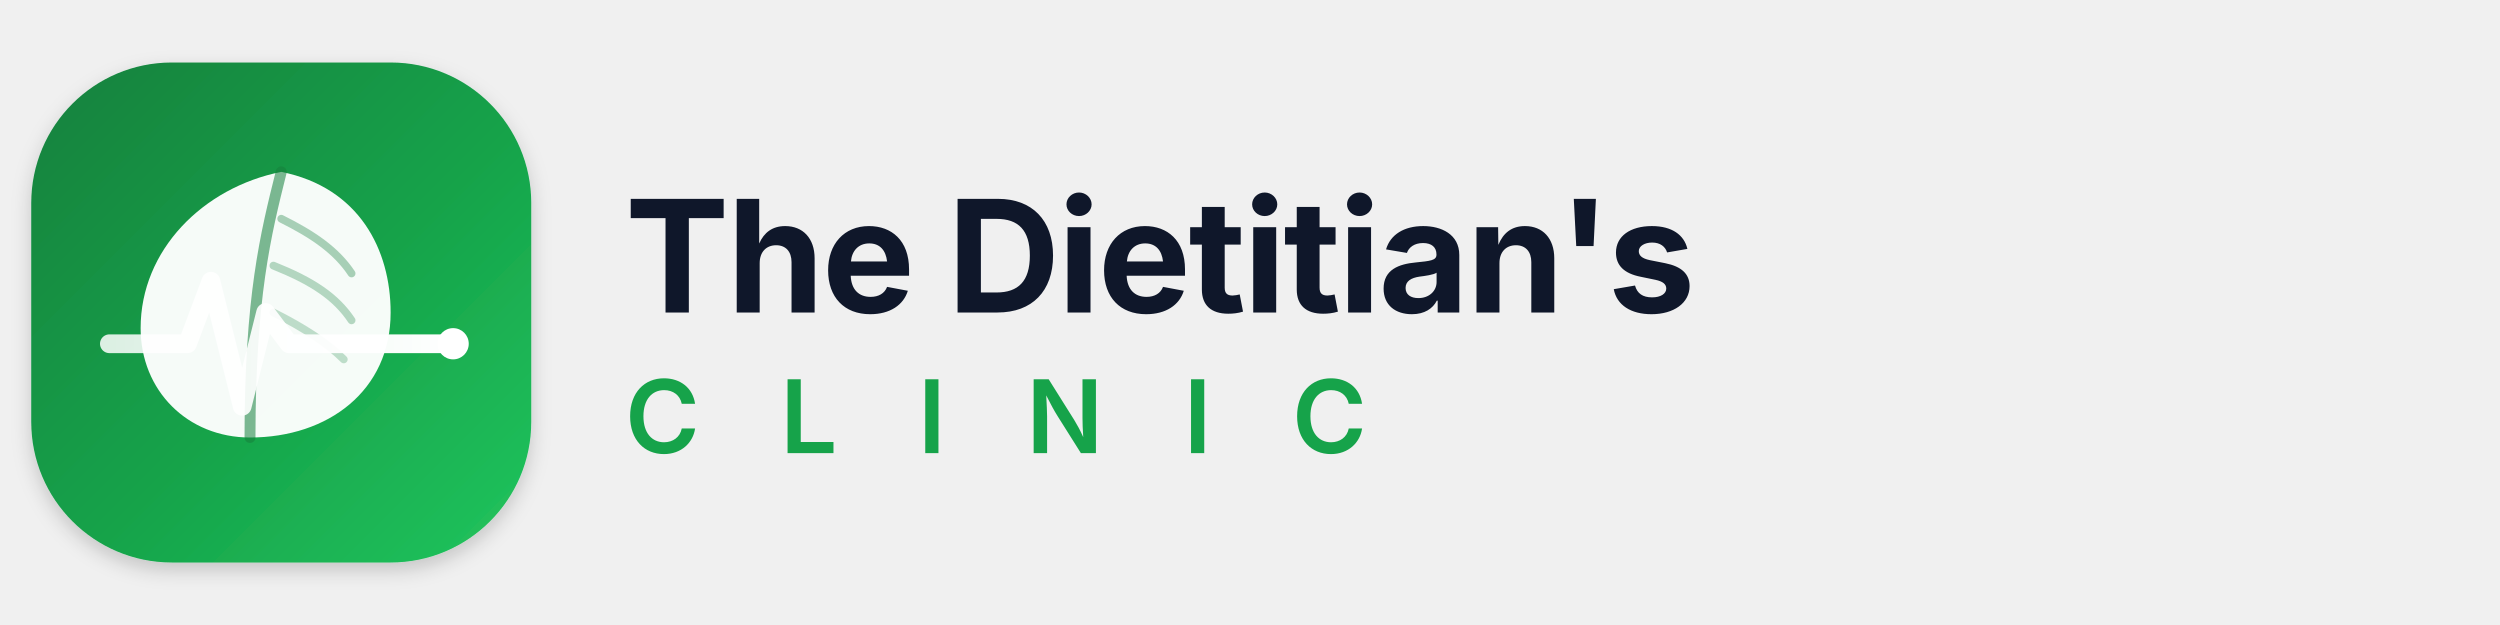
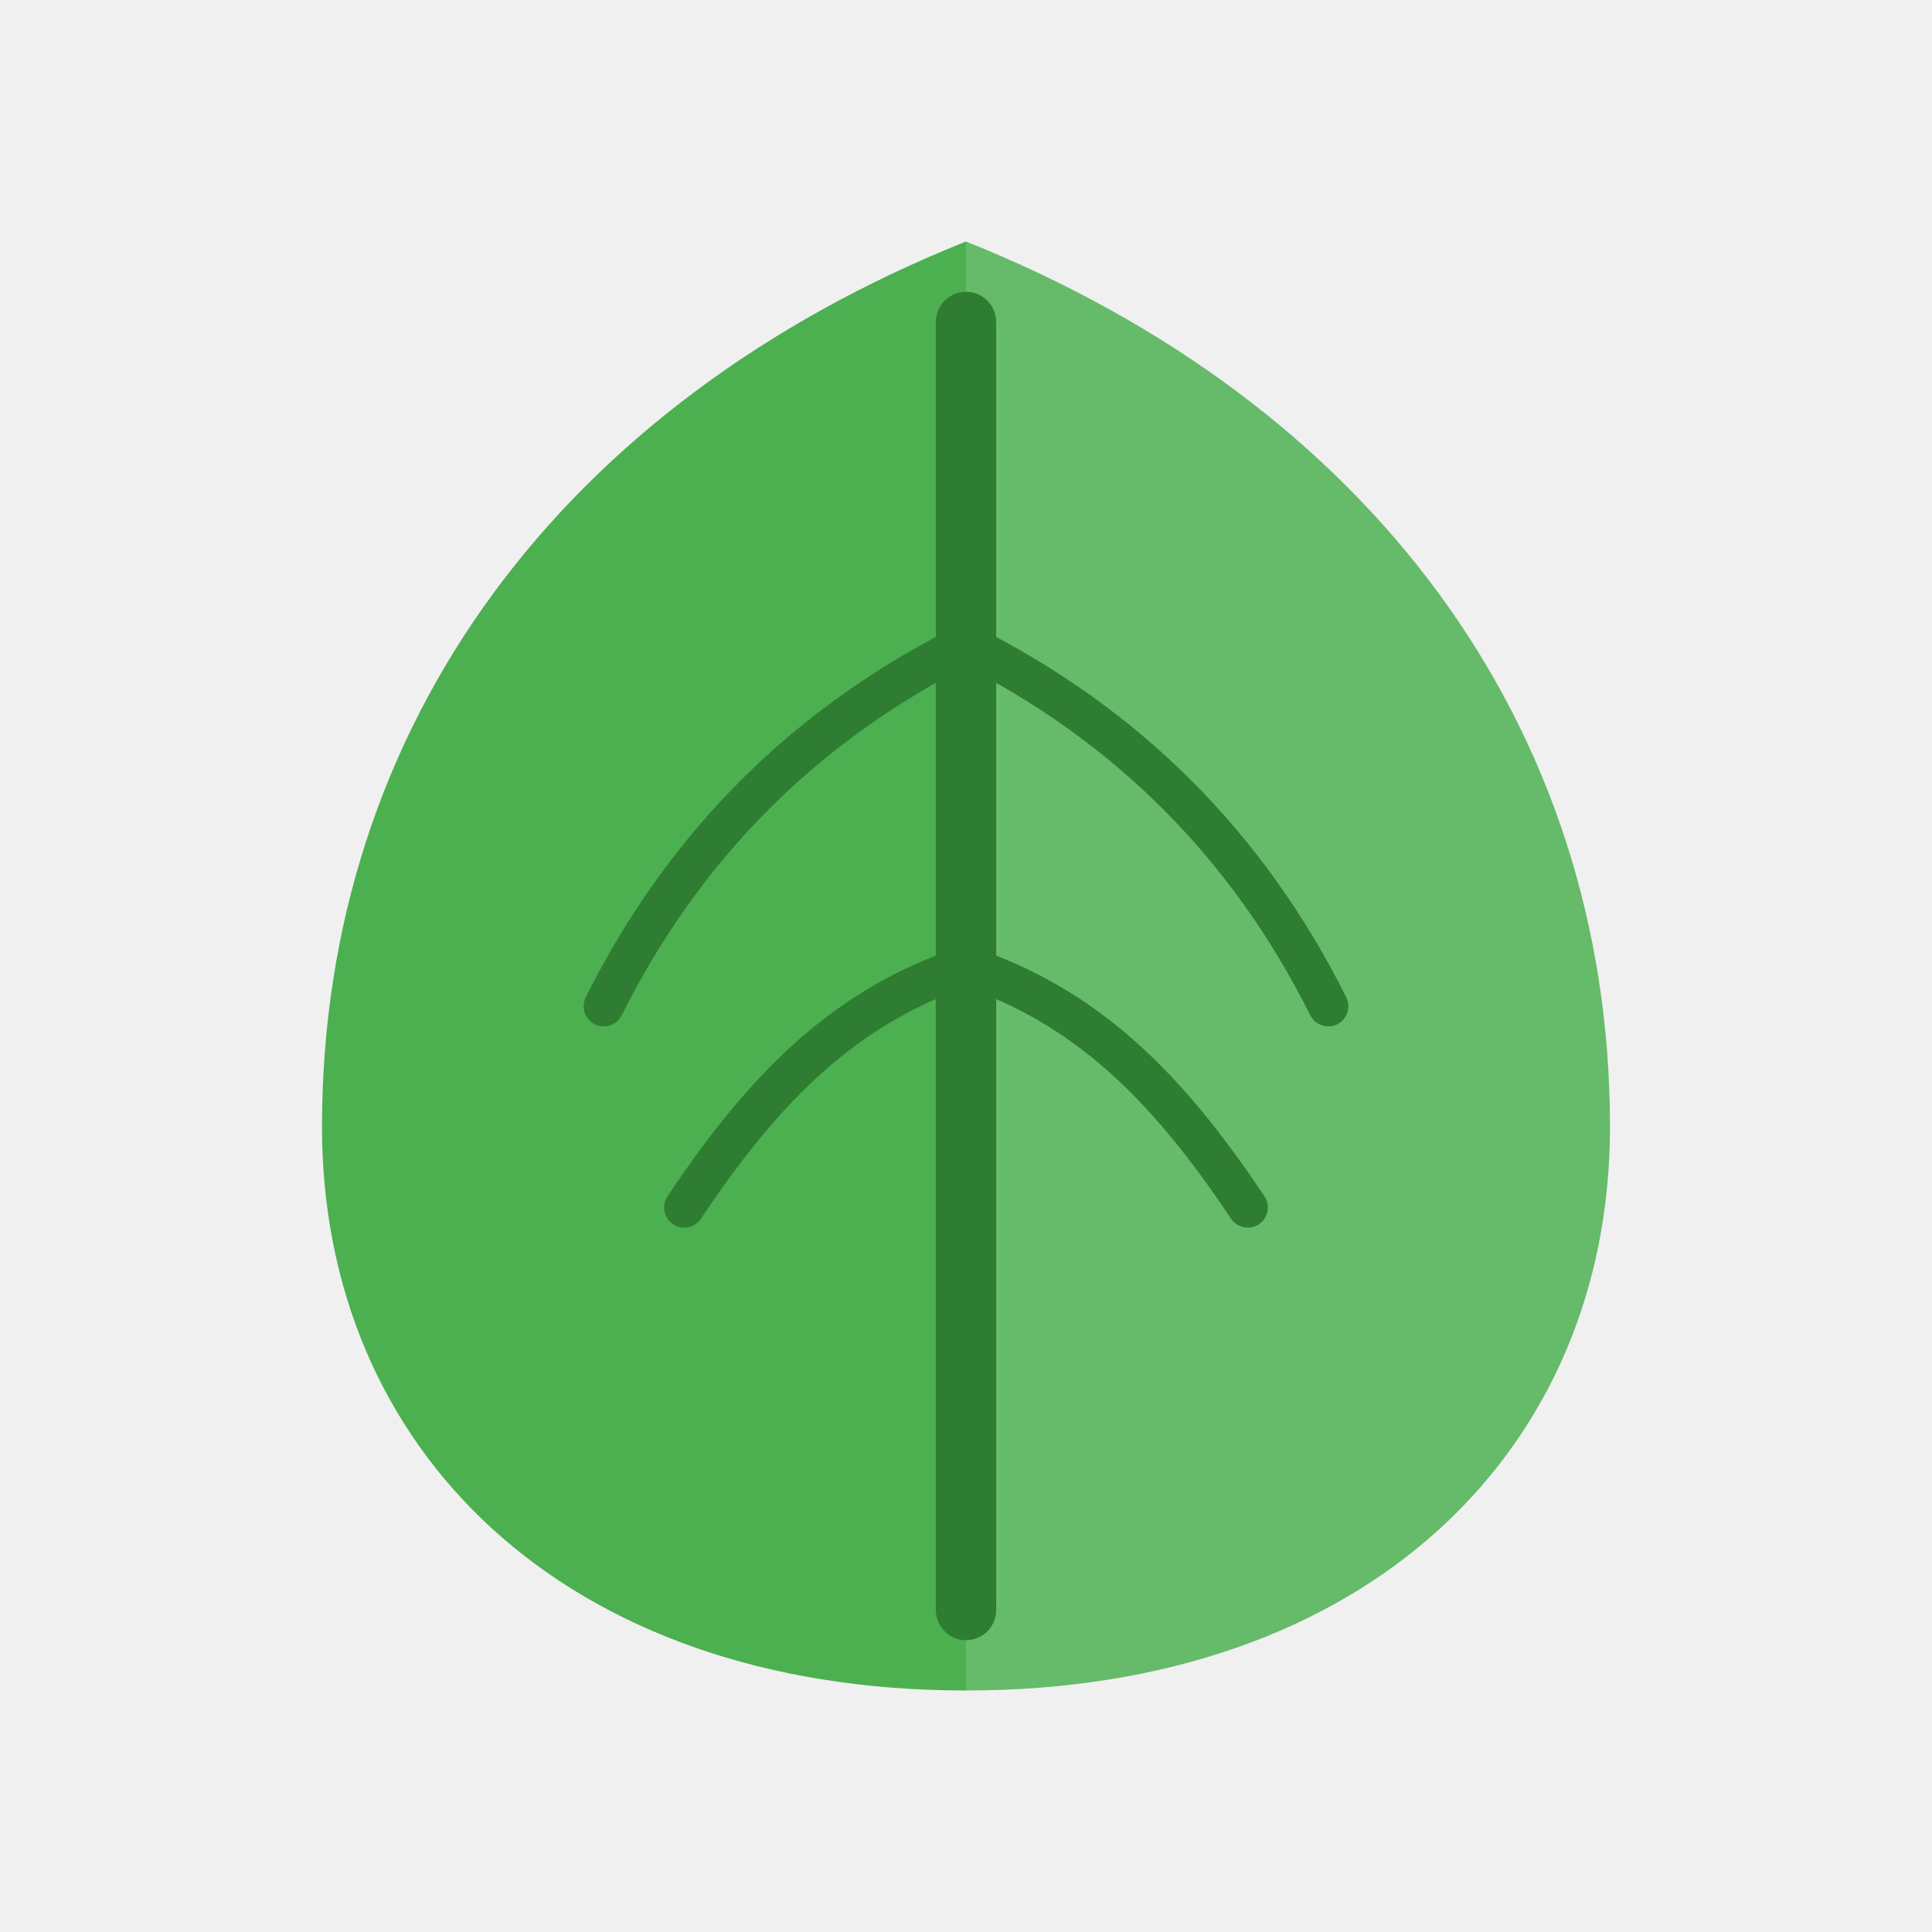
- <svg xmlns="http://www.w3.org/2000/svg" viewBox="0 0 320 80" fill="none" role="img" aria-label="The Dietitian's Clinic">
-   <defs>
-     <linearGradient id="tdcMark" x1="0" y1="0" x2="1" y2="1">
-       <stop offset="0%" stop-color="#15803D" />
-       <stop offset="55%" stop-color="#16A34A" />
-       <stop offset="100%" stop-color="#22C55E" />
-     </linearGradient>
-     <linearGradient id="tdcPulse" x1="0" y1="0" x2="1" y2="0">
-       <stop offset="0%" stop-color="#FFFFFF" stop-opacity="0.85" />
-       <stop offset="100%" stop-color="#FFFFFF" />
-     </linearGradient>
-     <filter id="tdcShadow" x="-20%" y="-20%" width="140%" height="140%">
-       <feGaussianBlur in="SourceAlpha" stdDeviation="1.2" />
-       <feOffset dy="1" />
-       <feComponentTransfer>
-         <feFuncA type="linear" slope="0.18" />
-       </feComponentTransfer>
-       <feMerge>
-         <feMergeNode />
-         <feMergeNode in="SourceGraphic" />
-       </feMerge>
-     </filter>
-   </defs>
-   <g filter="url(#tdcShadow)">
-     <rect x="4" y="8" width="64" height="64" rx="18" fill="url(#tdcMark)" />
-     <path d="M36 22 C46 24 50 32 50 40 C50 50 42 56 32 56 C24 56 18 50 18 42 C18 32 26 24 36 22 Z" fill="#FFFFFF" fill-opacity="0.96" />
-     <path d="M36 22 C34 30 32 38 32 56" stroke="#15803D" stroke-opacity="0.55" stroke-width="1.4" stroke-linecap="round" fill="none" />
-     <path d="M36 28 C40 30 43 32 45 35" stroke="#15803D" stroke-opacity="0.35" stroke-width="1" stroke-linecap="round" fill="none" />
-     <path d="M35 34 C40 36 43 38 45 41" stroke="#15803D" stroke-opacity="0.3" stroke-width="1" stroke-linecap="round" fill="none" />
-     <path d="M35 40 C39 42 42 44 44 46" stroke="#15803D" stroke-opacity="0.25" stroke-width="1" stroke-linecap="round" fill="none" />
-     <path d="M14 44 L24 44 L27 36 L31 52 L34 40 L37 44 L58 44" stroke="url(#tdcPulse)" stroke-width="2.4" stroke-linecap="round" stroke-linejoin="round" fill="none" />
-     <circle cx="58" cy="44" r="2" fill="#FFFFFF" />
-   </g>
-   <g font-family="'Inter', 'Segoe UI', system-ui, sans-serif">
-     <text x="80" y="40" font-size="20" font-weight="700" fill="#0F172A" letter-spacing="-0.3">
-       The Dietitian's
-     </text>
-     <text x="80" y="58" font-size="13" font-weight="600" fill="#16A34A" letter-spacing="3.5">
-       C L I N I C
-     </text>
-   </g>
+ <svg xmlns="http://www.w3.org/2000/svg" viewBox="0 0 48 48" fill="none">
+   <path d="M24 4C12 4 4 14 4 26c0 10 8 18 20 18s20-8 20-18C44 14 36 4 24 4z" fill="none" />
+   <path d="M24 6C14 10 8 18 8 28c0 8 6 14 16 14 0-8 0-18 0-26 0-4 0-8 0-10z" fill="#4caf50" />
+   <path d="M24 6c10 4 16 12 16 22 0 8-6 14-16 14 0-8 0-18 0-26 0-4 0-8 0-10z" fill="#66bb6a" />
+   <path d="M24 8v32" stroke="#2e7d32" stroke-width="1.5" stroke-linecap="round" />
+   <path d="M24 16c-4 2-7 5-9 9" stroke="#2e7d32" stroke-width="1" stroke-linecap="round" fill="none" />
+   <path d="M24 16c4 2 7 5 9 9" stroke="#2e7d32" stroke-width="1" stroke-linecap="round" fill="none" />
+   <path d="M24 24c-3 1-5 3-7 6" stroke="#2e7d32" stroke-width="1" stroke-linecap="round" fill="none" />
+   <path d="M24 24c3 1 5 3 7 6" stroke="#2e7d32" stroke-width="1" stroke-linecap="round" fill="none" />
</svg>
